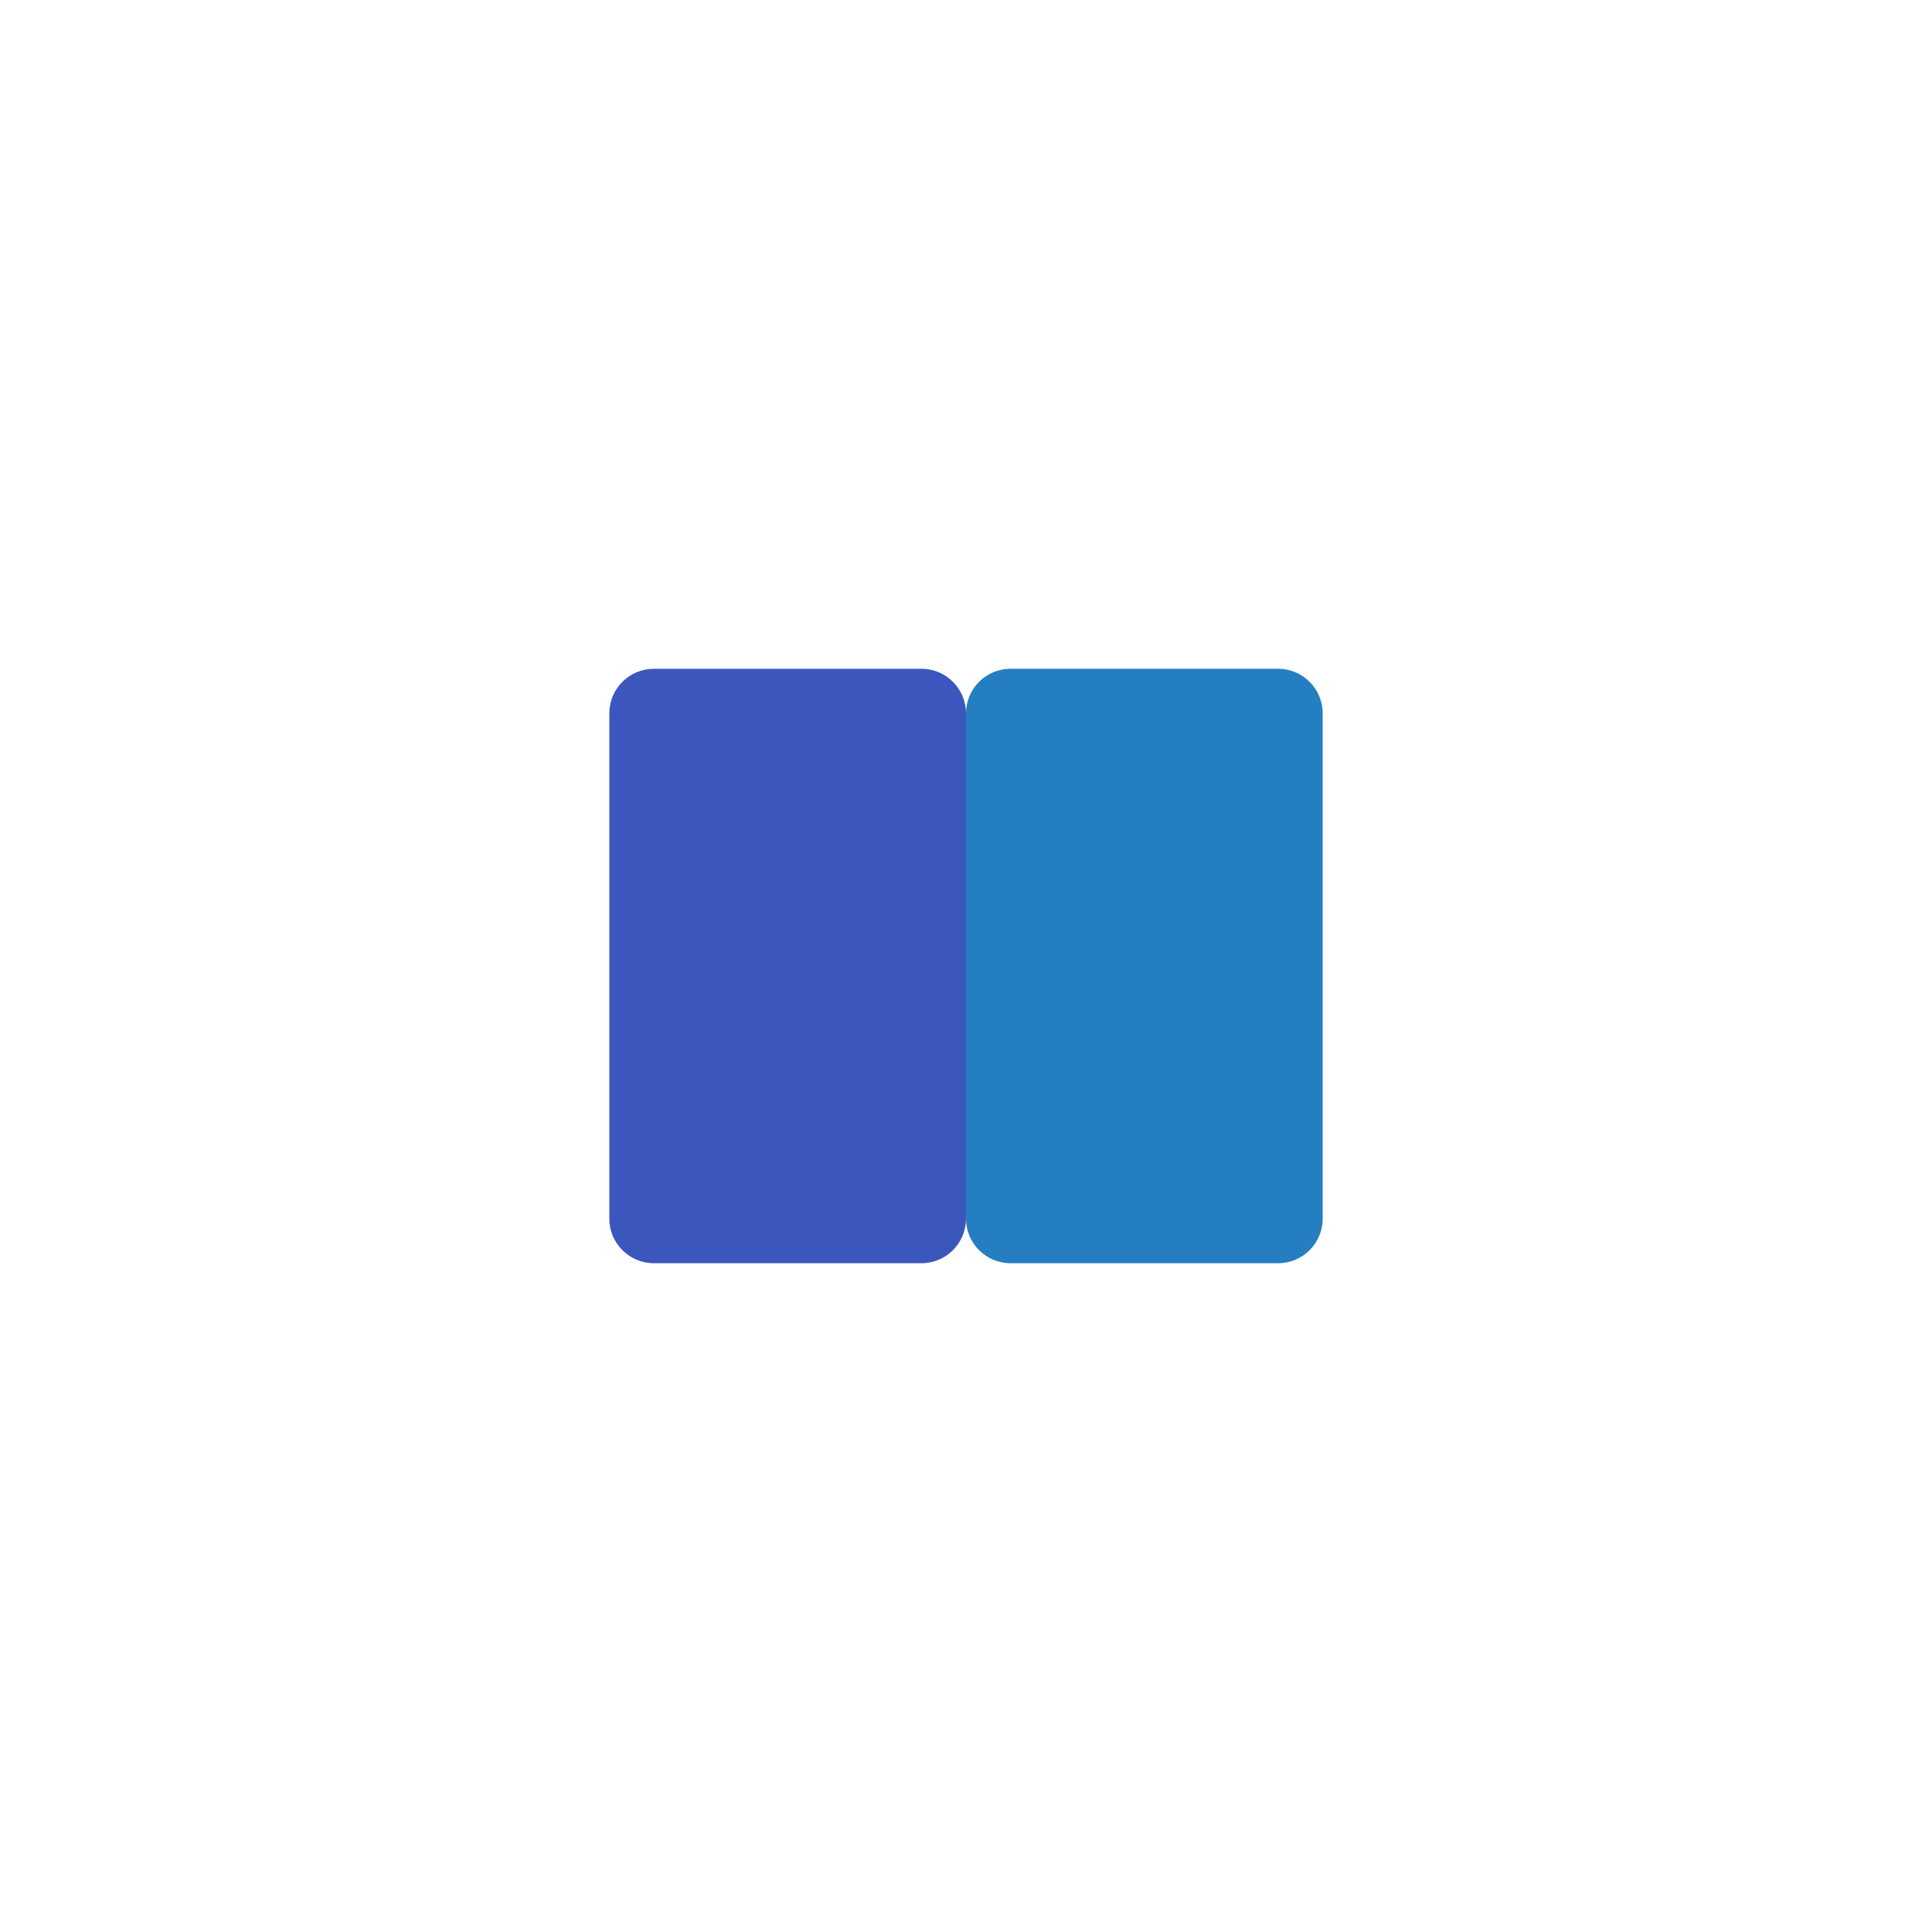
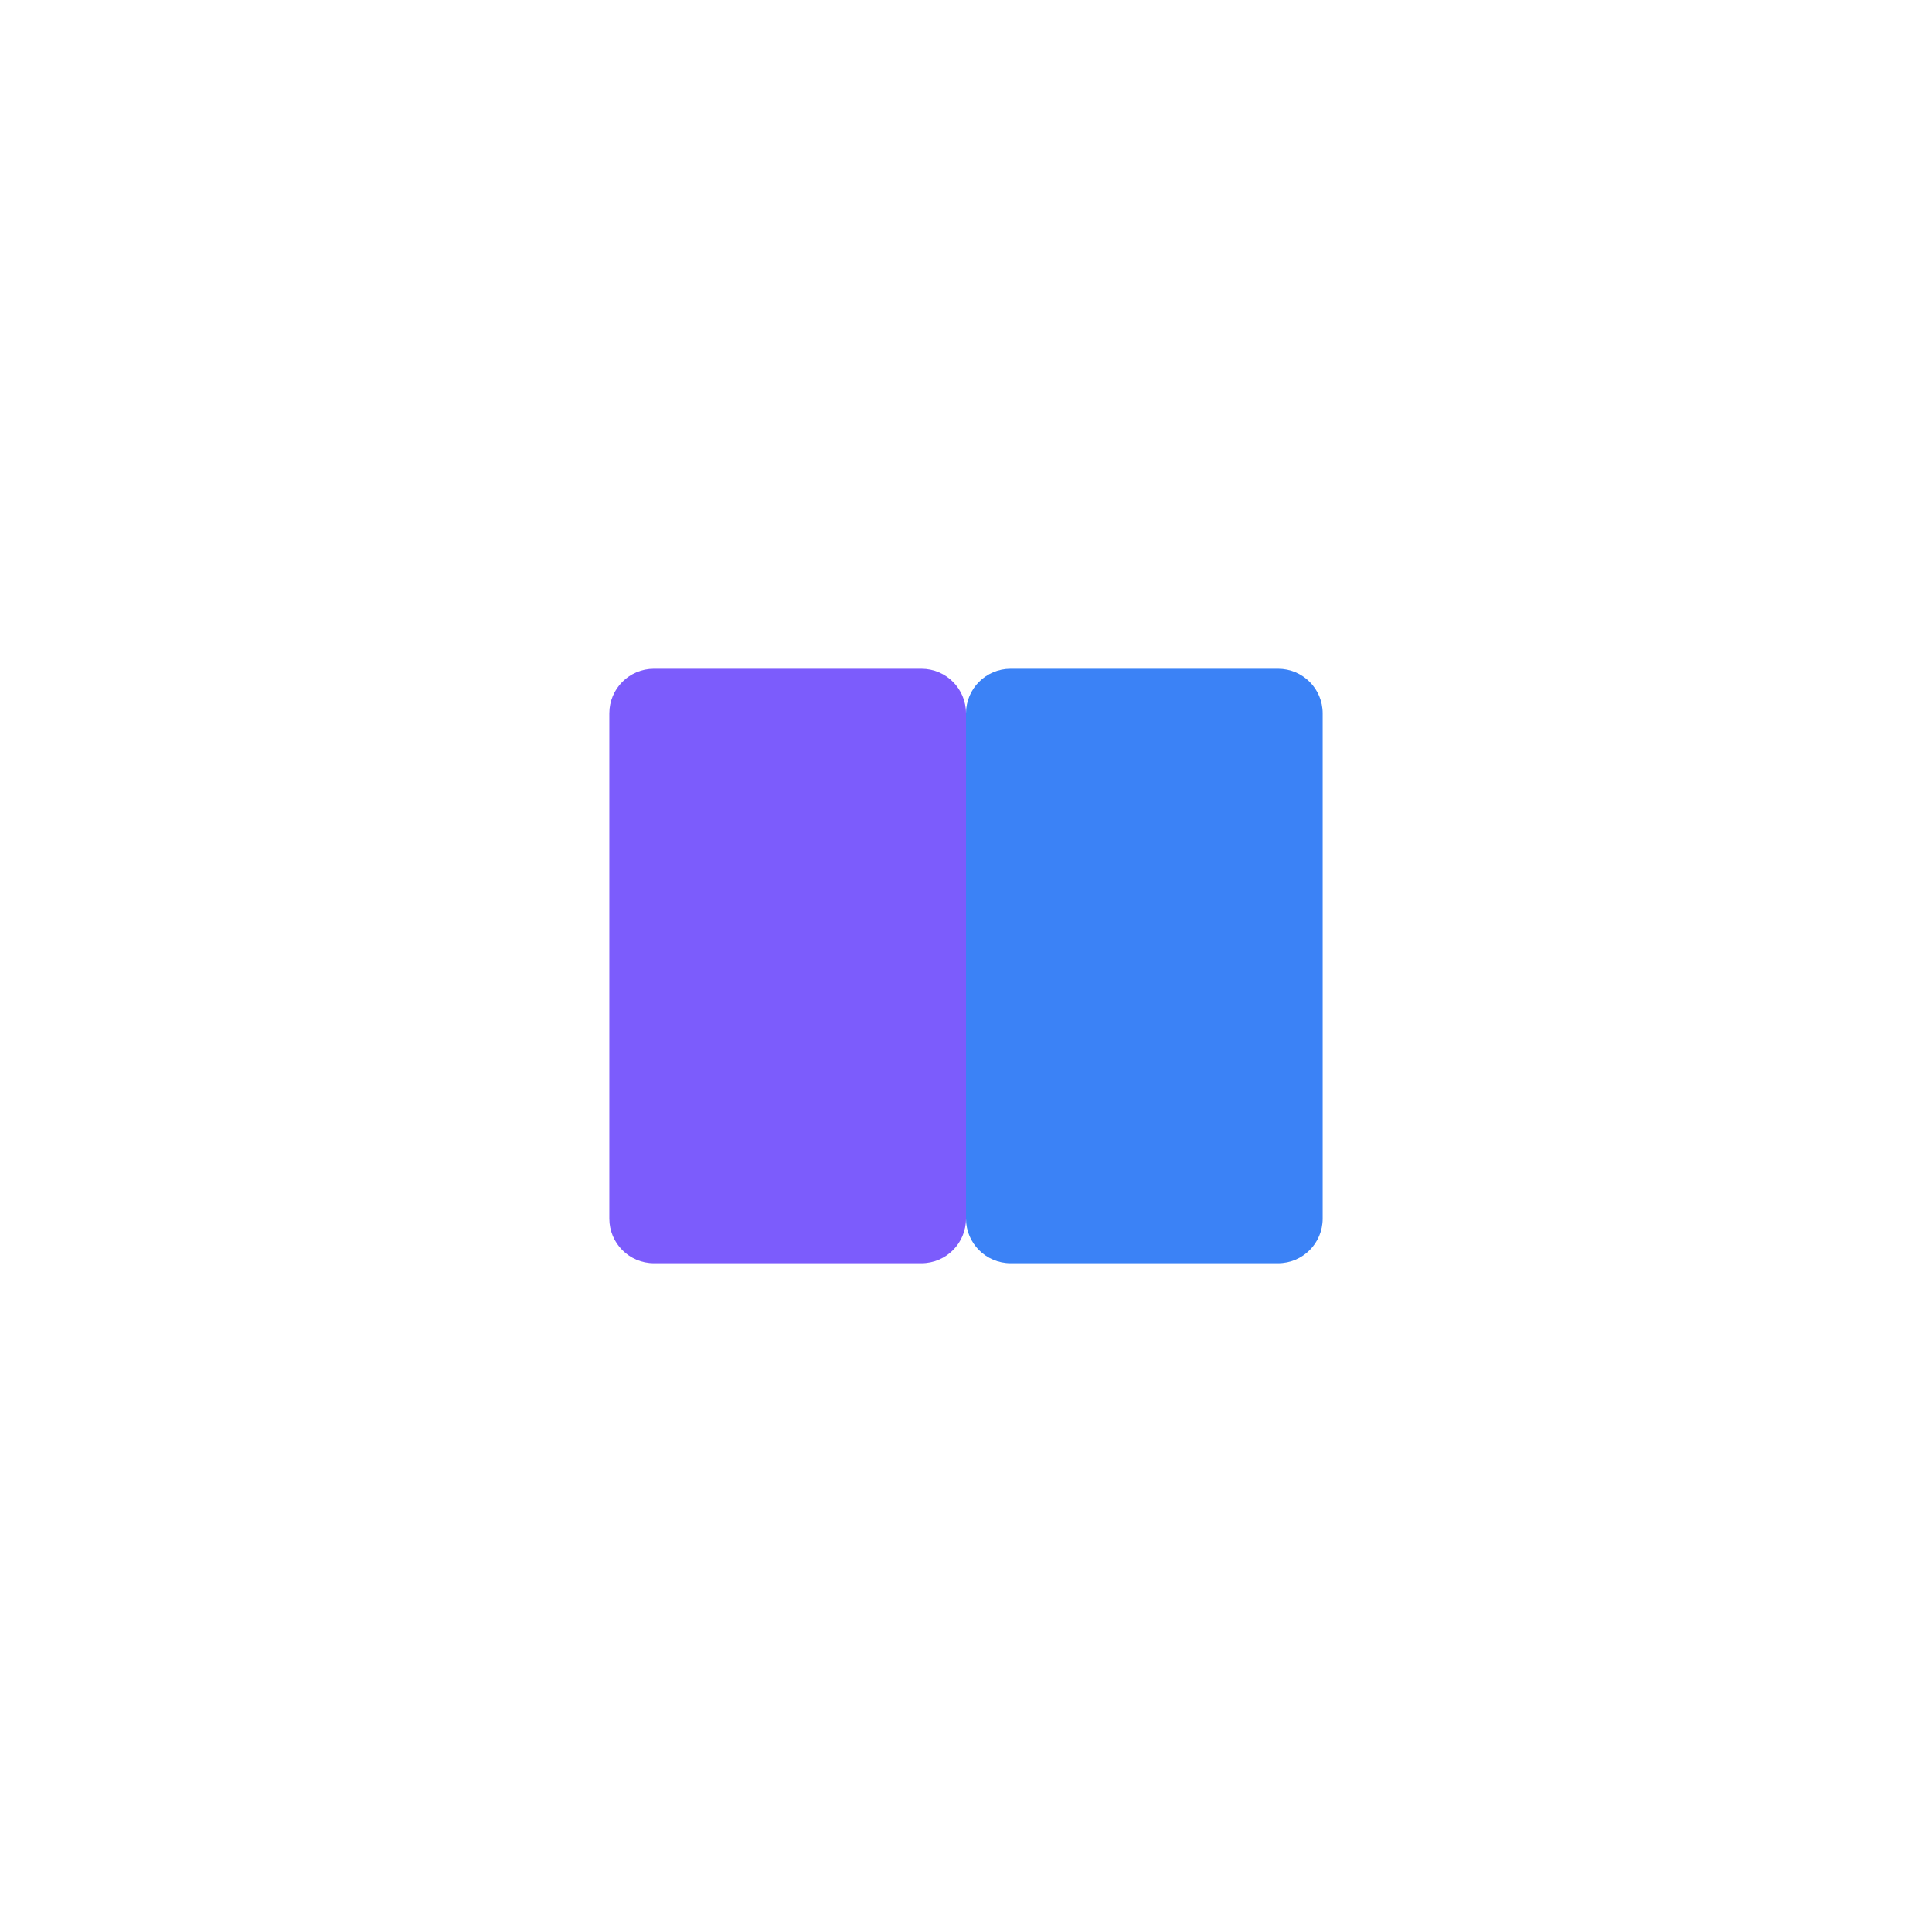
<svg xmlns="http://www.w3.org/2000/svg" width="130" height="130" viewBox="0 0 130 130">
  <g transform="translate(41, 45)">
-     <rect x="0" y="0" width="24" height="40" rx="3" fill="#3b57be" />
-     <rect x="24" y="0" width="24" height="40" rx="3" fill="#247ebf" />
+     <rect x="0" y="0" width="24" height="40" rx="3" fill="#7C5CFC" />
+     <rect x="24" y="0" width="24" height="40" rx="3" fill="#3B82F6" />
  </g>
</svg>
